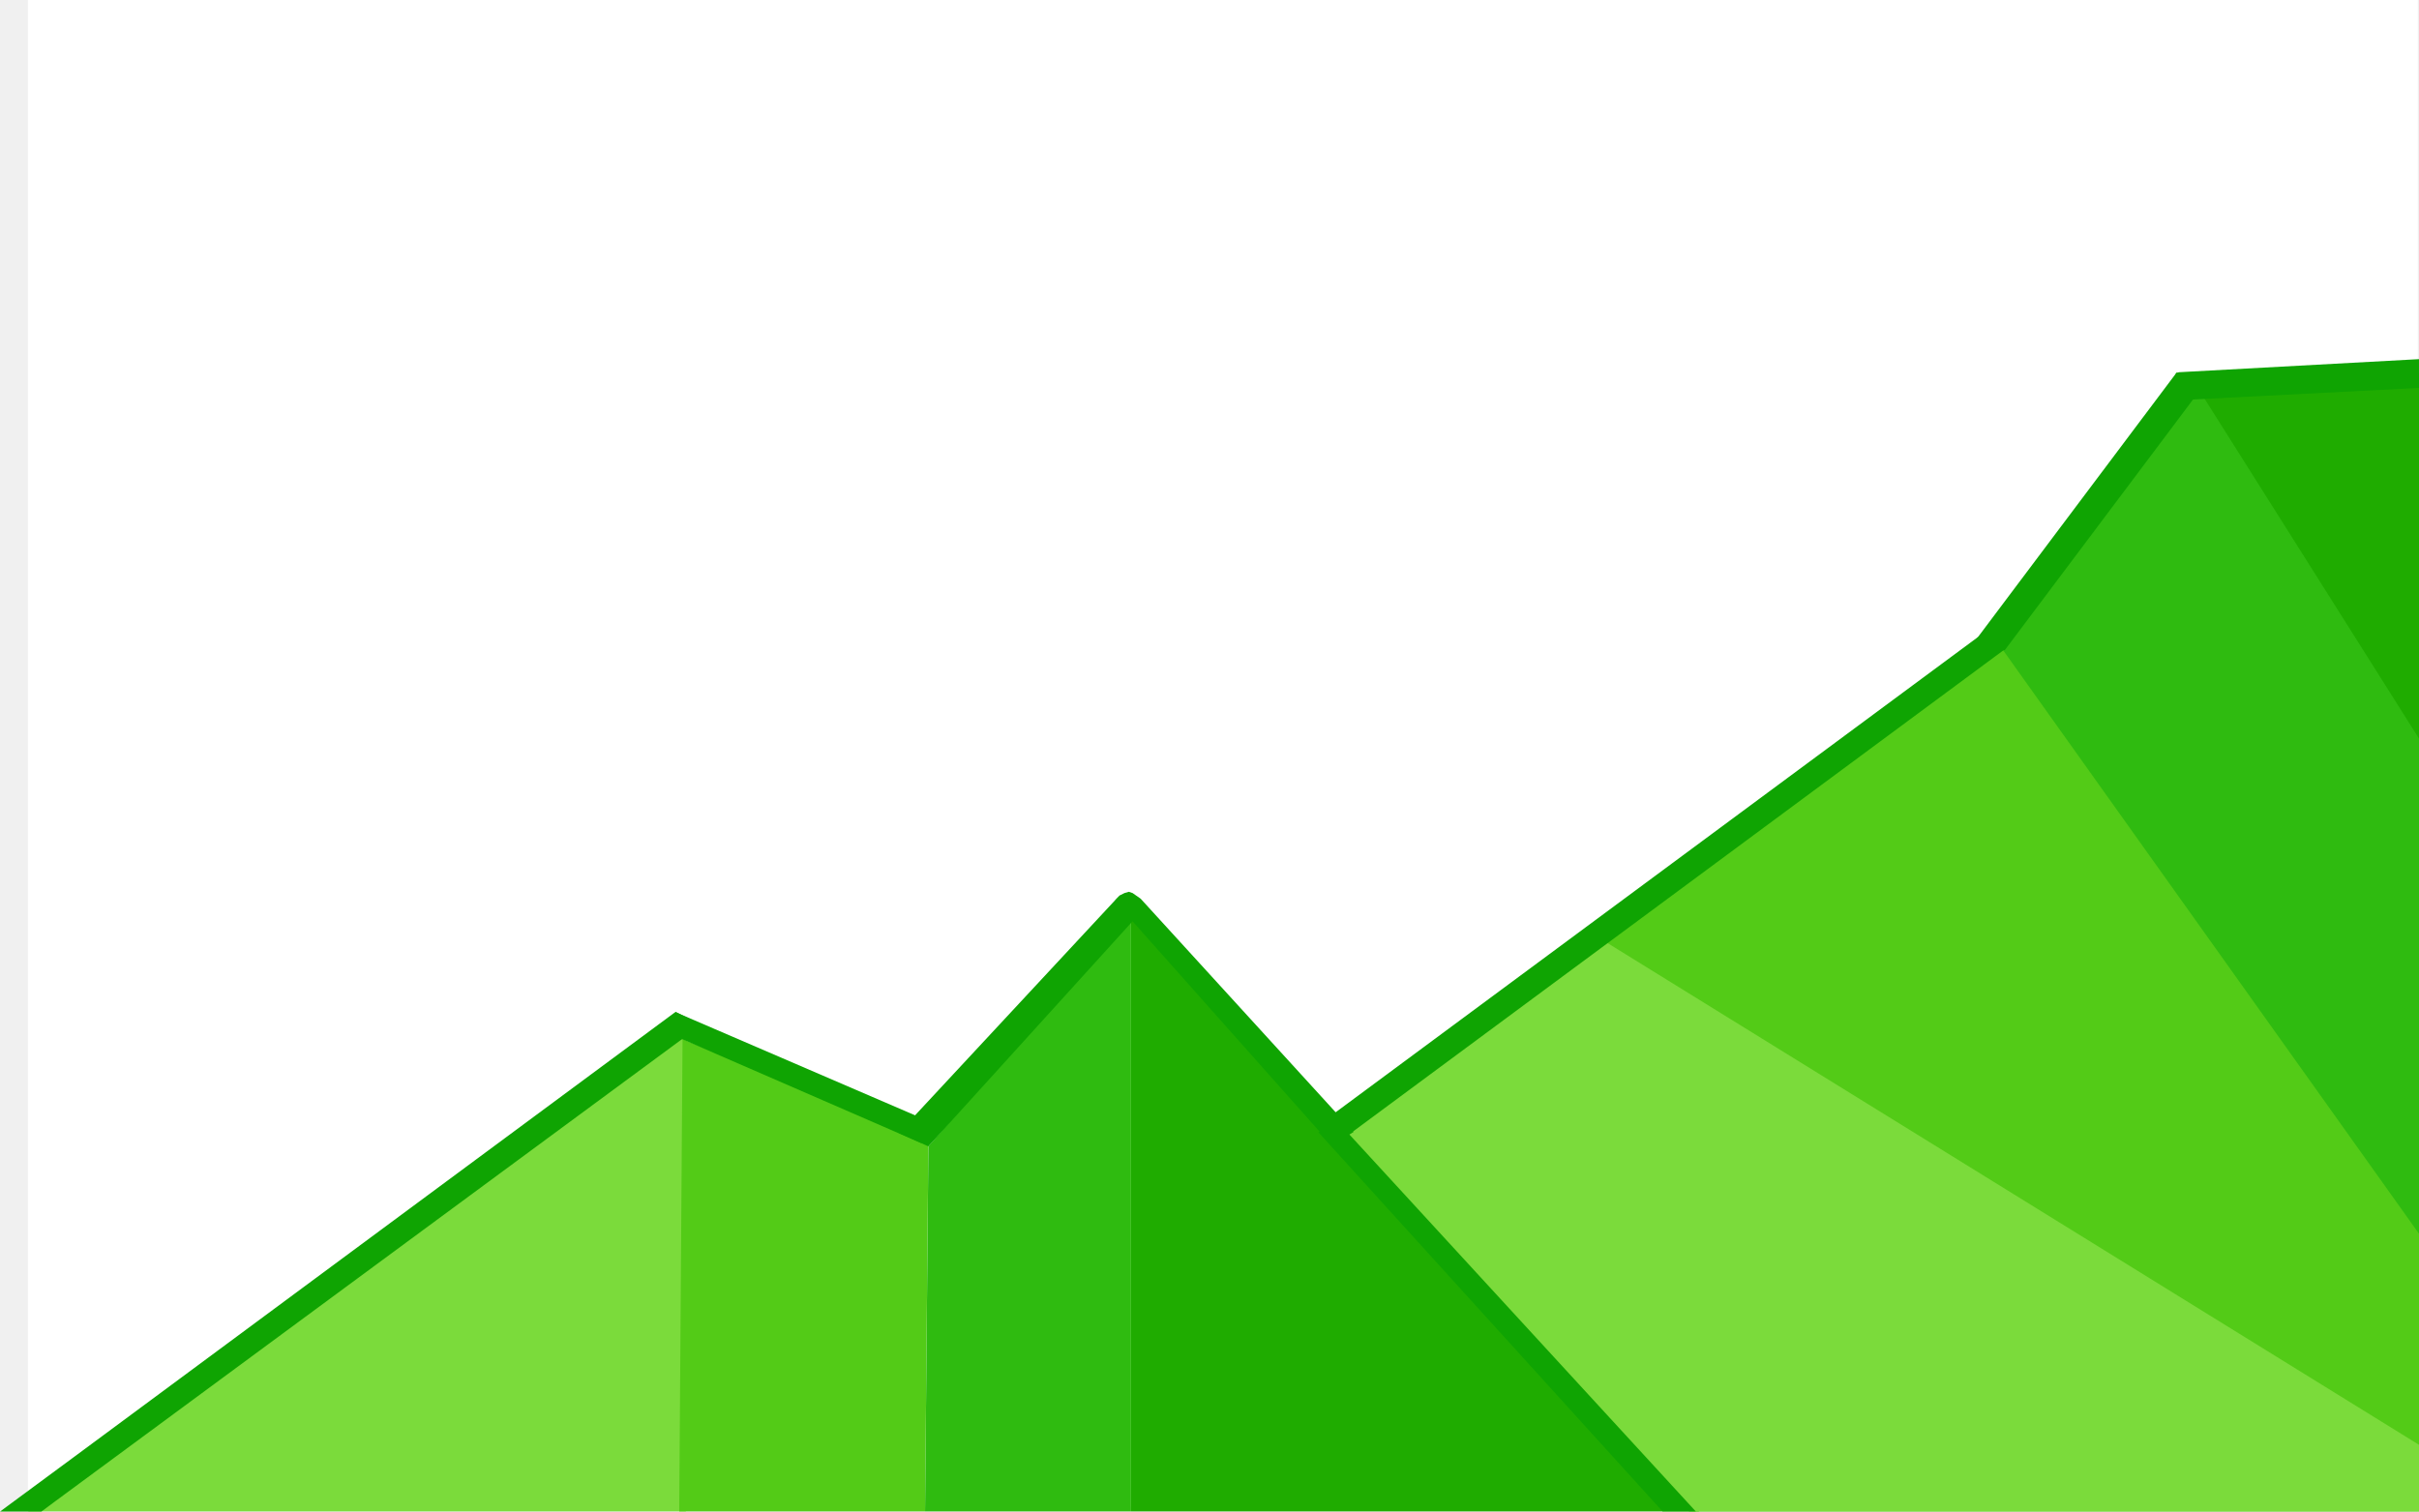
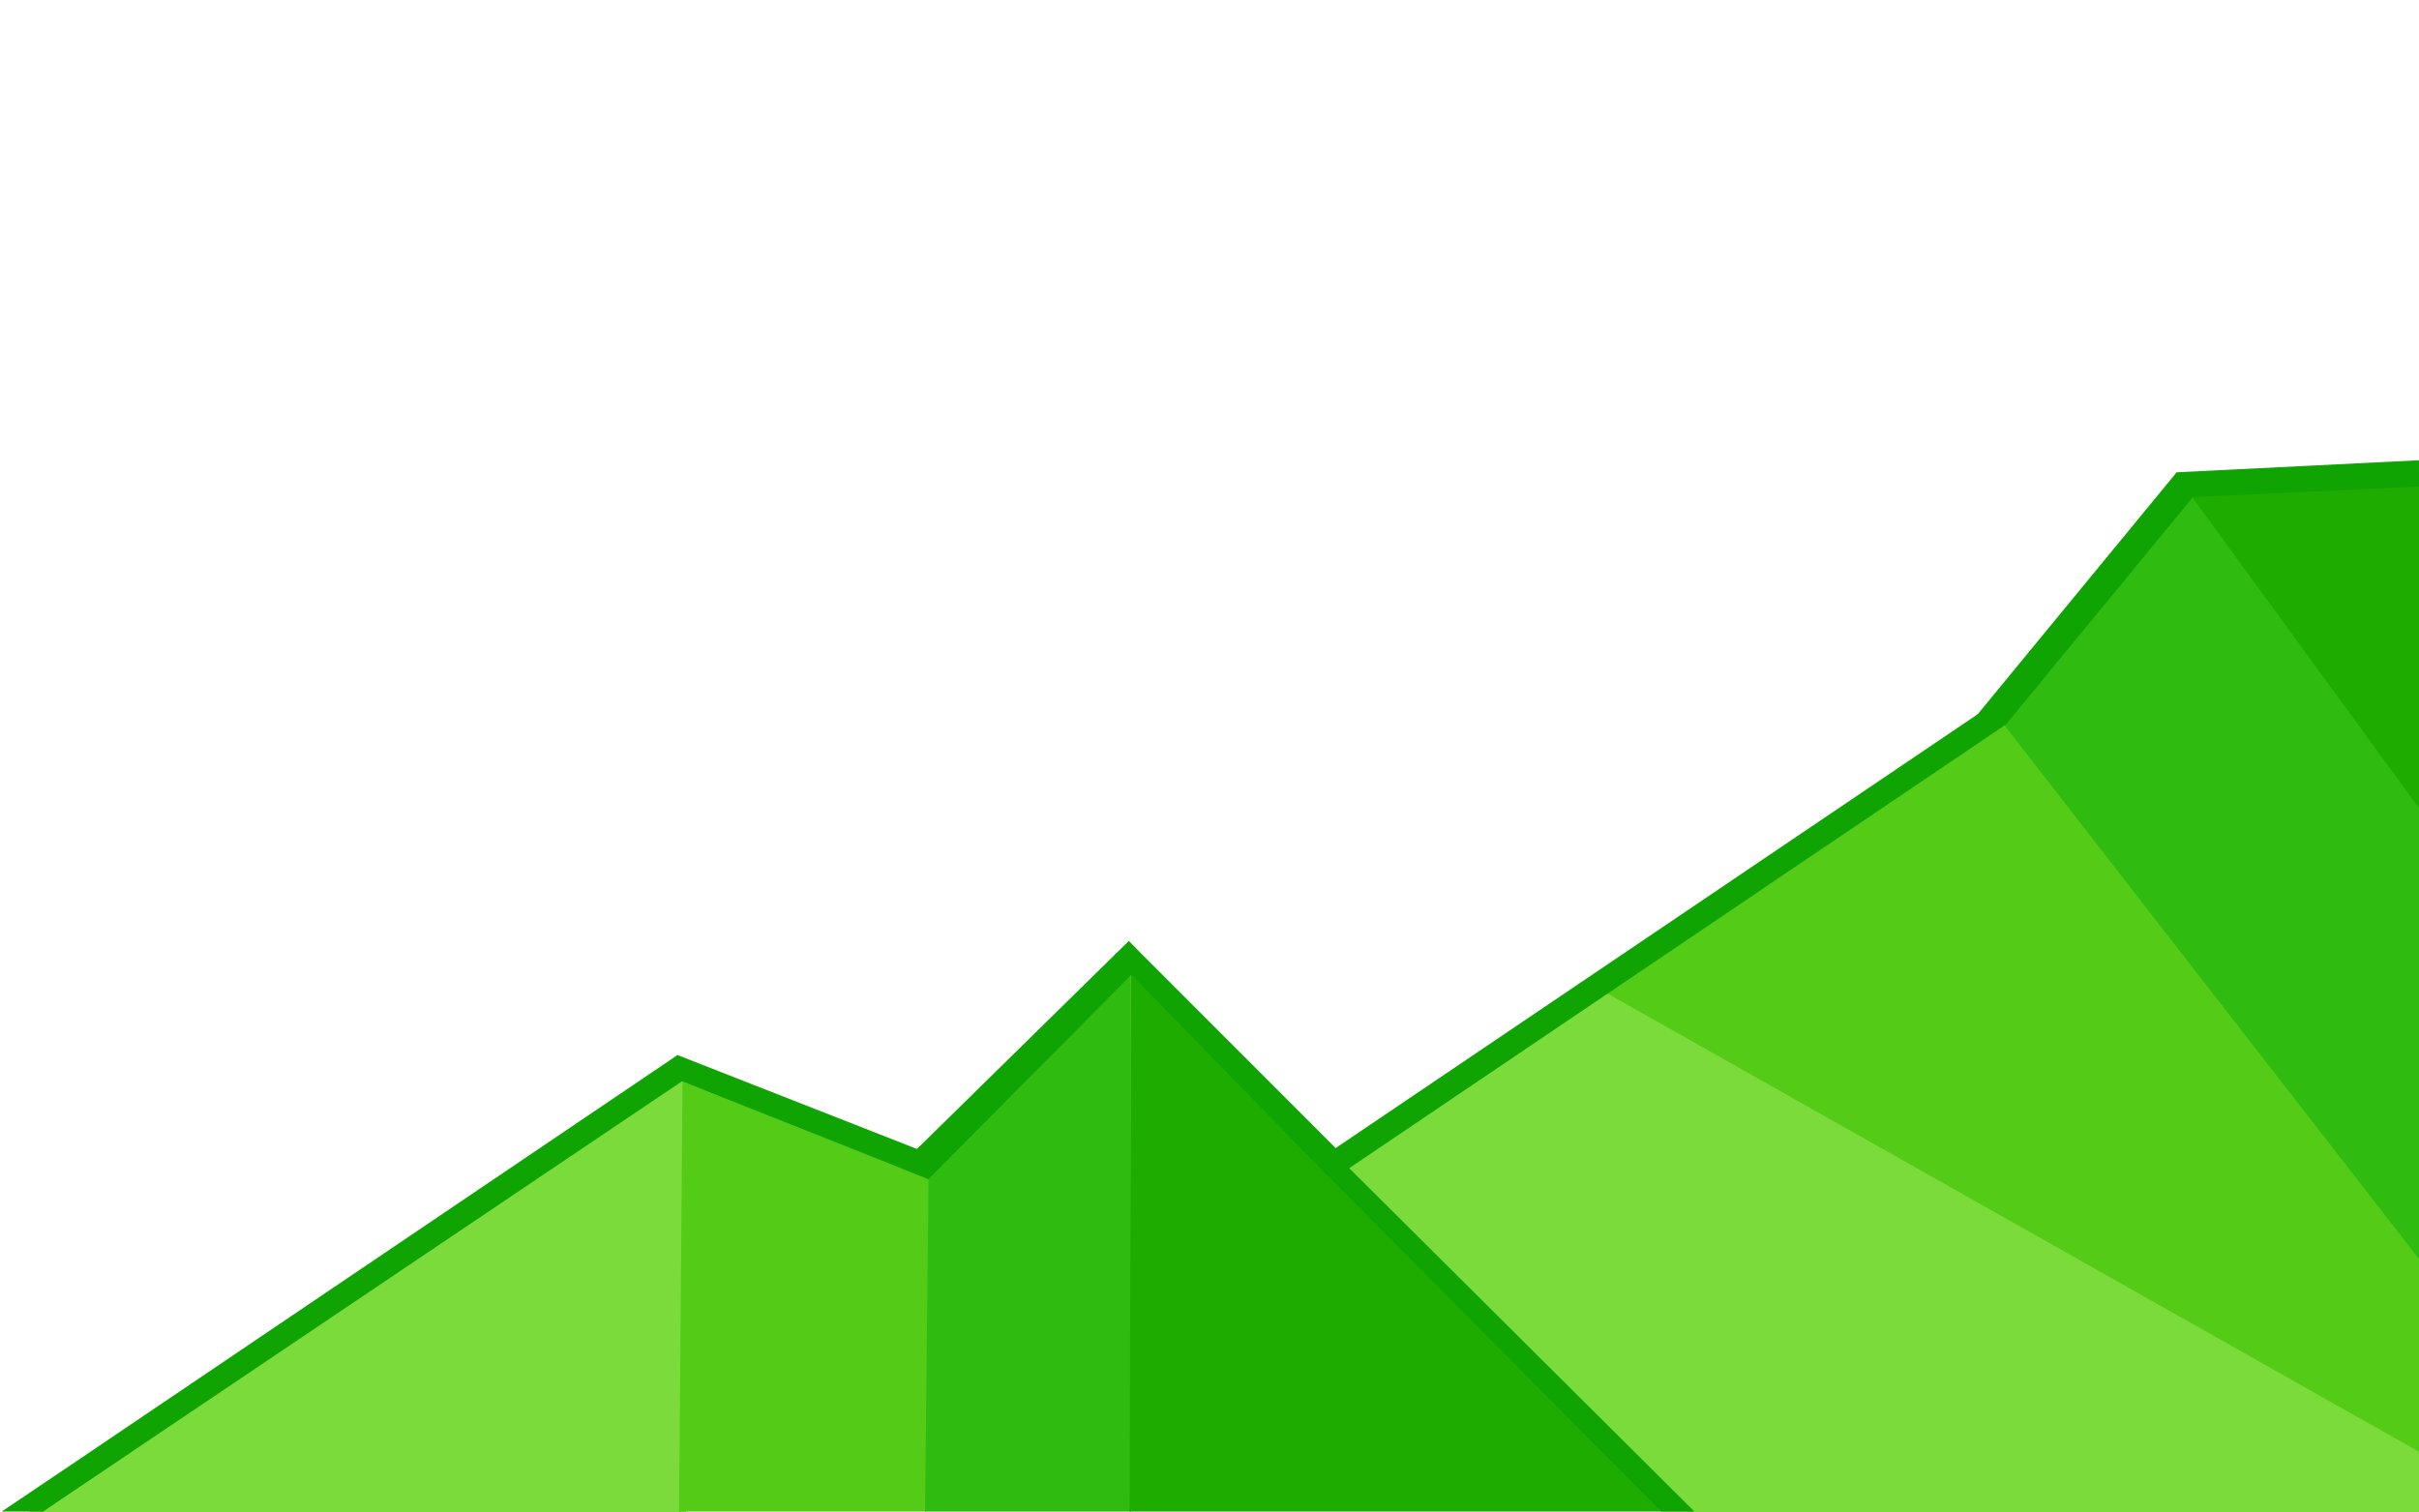
<svg xmlns="http://www.w3.org/2000/svg" width="1920" height="1200" viewBox="0 0 1920 1200" fill="none">
  <g id="mountain-desktop-wide">
-     <path id="mountain-path" d="M65.704 1164.16L114.028 1128.6M114.704 1128.16L163.028 1092.6M163.704 1092.16L212.028 1056.6M211.704 1056.16L260.028 1020.6M259.704 1021.16L308.028 985.597M307.704 985.161L356.028 949.597M355.704 950.161L404.028 914.597M403.704 914.161L452.028 878.597M451.704 879.161L500.028 843.597M499.705 843.16L538.705 814.597M538.197 814.54L706.197 886.54M706.201 886.542L731.201 897.542M730.631 897.663L751.631 874.663M751.639 874.654L773.639 851.654M773.631 851.662L839.631 779.662M839.639 779.654L861.639 756.654M861.631 756.662L883.631 732.662M882.635 733.658L897.635 717.658M897.369 717.662L919.369 741.662M919.375 741.67L941.375 766.67M941.368 766.661L987.368 816.661M987.374 816.669L1010.37 842.669M1010.37 842.661L1034.37 868.661M1034.37 868.667L1059.37 896.667M1058.7 896.597L1352.7 680.597M1351.7 680.597L1547.7 536.597M1547.71 536.592L1581.71 512.592M1580.6 512.704L1616.6 463.704M1616.6 463.695L1653.6 415.695M1653.6 415.7L1689.6 367.7M1689.6 367.695L1736.6 306.695M1735.97 306.501L1787.97 303.501M1787.98 303.5L1839.98 301.5M1839.97 301.501L1889.97 298.501" stroke="black" />
+     <path id="mountain-path" d="M43.713 1185.15L68.713 1167.59M68.706 1168.08L92.706 1150.6M92.714 1150.07L117.714 1132.59M117.725 1133.06L142.725 1116.58M142.714 1117.07L167.714 1099.59M167.718 1099.67L192.718 1082.59M192.718 1082.71L217.718 1065.59M217.716 1065.83L242.716 1048.59M242.719 1048.59L292.719 1014.59M292.728 1014.78L317.728 998.581M317.718 998.674L342.718 981.587M342.719 981.587L442.719 913.587M442.731 913.579L467.731 897.579M467.719 897.587L517.719 863.587M517.71 863.593L538.71 848.593M538.213 848.859L706.213 914.614M706.217 914.617L731.217 924.663M730.616 924.793L751.616 903.788M751.624 903.779L773.624 882.774M773.617 882.782L839.617 817.027M839.624 817.019L861.624 796.014M861.617 796.022L883.617 774.103M882.62 775.012L897.62 760.4M897.384 760.404L919.384 782.323M919.39 782.33L941.39 805.162M941.383 805.153L987.383 850.817M987.389 850.824L1010.39 874.569M1010.38 874.561L1034.38 898.306M1034.39 898.312L1059.39 923.884M1058.72 923.589L1087.72 903.589M1087.72 903.584L1117.72 883.584M1117.73 883.582L1146.73 864.582M1146.72 864.584L1176.72 844.584M1176.72 844.586L1207.72 823.586M1206.72 823.587L1244.72 797.587M1244.73 797.455L1285.73 771.577M1285.71 771.468L1325.71 743.59M1325.72 743.464L1366.72 715.587M1365.72 716.466L1407.72 687.588M1407.73 687.579L1449.73 660.579M1449.69 660.79L1547.69 595.034M1547.69 595.028L1581.69 573.11M1580.61 573.191L1599.61 549.686L1629.61 512.685M1629.61 513.682L1653.61 484.6M1653.62 484.678L1669.62 465.678M1669.61 465.687L1689.61 440.769M1689.62 440.758L1712.62 413.676M1736.99 384.5L1774.99 383.473M1774.97 383.241L1826.97 380.501M1826.98 380.327L1878.98 378.5M1880.97 378.241L1909.97 376.501" stroke="black" />
    <g id="mountain-fill">
-       <rect id="background" x="22.172" width="1896.88" height="1196" fill="white" />
-       <path id="Rectangle 15" d="M22.305 1199.91L544.38 816.768V1199.91H22.305Z" fill="#7BDB3B" />
-       <path id="Rectangle 14" d="M541.743 824.955L736.862 905.185L734.226 1199.91H539.107L541.743 824.955Z" fill="#53CB17" />
-       <path id="Rectangle 16" d="M736.863 910.097L897.704 725.076V1199.91H734.226L736.863 910.097Z" fill="#2FBB10" />
-       <path id="Rectangle 17" d="M897.704 726.713L1061.18 903.548L1348.59 1199.91H897.704V726.713Z" fill="#1FAC00" />
-       <path id="Rectangle 18" d="M1058.54 893.724L1583.26 505.67L1920.76 965.768V1199.91H1340.68L1058.54 893.724Z" fill="#53CB17" />
-       <path id="Rectangle 21" d="M1061.18 893.724L1269.48 744.724L1920.76 1147.51V1199.91H1343.31L1061.18 893.724Z" fill="#7BDB3B" />
-       <path id="Rectangle 19" d="M1736.19 299.362L1920.76 472.922V980.504L1585.89 510.582L1736.19 299.362Z" fill="#2FBB10" />
-       <path id="Rectangle 20" d="M1744.1 307.549L1920.76 296.088V587.538L1744.1 307.549Z" fill="#1FAC00" />
+       <rect id="background" width="1920" height="1200" fill="white" />
+       <path id="Rectangle 15" d="M22.305 1200.84L544.38 850.926V1200.84H22.305Z" fill="#7BDB3B" />
+       <path id="Rectangle 14" d="M541.744 858.403L737.5 931.5L735 1200H539L541.744 858.403Z" fill="#53CB17" />
+       <path id="Rectangle 16" d="M737 935.163L897.705 766.35V1200H734.227L737 935.163Z" fill="#2FBB10" />
+       <path id="Rectangle 17" d="M897.704 768.682L1061.18 930.18L1347.5 1200H896.617L897.704 768.682Z" fill="#1FAC00" />
+       <path id="Rectangle 18" d="M1058.54 920.367L1583.5 565.159L1920 986.159V1199.99L1340.68 1200L1058.54 920.367Z" fill="#53CB17" />
+       <path id="Rectangle 21" d="M1061.18 921.207L1269.48 785.131L1920.76 1152.99V1200.84H1343.31L1061.18 921.207Z" fill="#7BDB3B" />
+       <path id="Rectangle 19" d="M1735.43 377.419L1920 535.926V999.482L1585.74 569.022L1735.43 377.419Z" fill="#2FBB10" />
+       <path id="Rectangle 20" d="M1737.24 391L1920 375.407V641.578L1737.24 391Z" fill="#1FAC00" />
    </g>
    <g id="mountain outline">
-       <path id="Rectangle 14_2" d="M1048.27 900.916L1046.42 898.926L1052.05 896.042L1061.61 894.976L1067.49 896.827L1345.95 1199.91L1319.58 1199.91L1048.27 900.916Z" fill="#0FA402" />
-       <path id="Rectangle 6" d="M536.248 803.303L556.446 813.828L283.32 1015.25L146.757 1115.97L78.476 1166.32L44.335 1191.5L32.904 1200L0.022 1200L0.022 1200.03L58.434 1156.91L126.693 1106.4L263.211 1005.36L536.248 803.303Z" fill="#0FA402" />
-       <path id="Rectangle 12" d="M1727.38 296.088L1751.28 303.007L1591.33 516.008L1585.89 517.131L1567.44 509.088L1727.38 296.088Z" fill="#0FA402" />
-       <path id="Rectangle 10" d="M885.079 715.85L885.601 714L888.567 710.964L892.521 709L895.98 708L898.946 709L905.371 713.5L1074.37 898.636L1063.82 905.185L1051.97 903.568L885.079 715.85Z" fill="#0FA402" />
-       <path id="Rectangle 11" d="M1570.05 505.67L1590.25 516.194L1071.44 900.141L1058.21 900.096L1053.94 897.516L1051.24 889.617L1570.05 505.67Z" fill="#0FA402" />
-       <path id="Rectangle 7" d="M523.286 817.082L536.469 803.669L746.208 894.023L731.084 907.435L523.286 817.082Z" fill="#0FA402" />
-       <path id="Rectangle 8" d="M885.438 714.289L908.388 720.97L736.862 910.097L713.253 899.486L885.438 714.289Z" fill="#0FA402" />
-       <path id="Rectangle 13" d="M1919.99 285.126L1919.99 308L1732.81 317.568L1725.22 302.066L1727.29 296L1729.71 295.495L1919.99 285.126Z" fill="#0FA402" />
+       <path id="Rectangle 14_2" d="M1048.27 927.777L1046.41 925.959L1052.05 923.324L1061.61 922.351L1067.49 924.042L1344.87 1200L1318.5 1200L1048.27 927.777Z" fill="#0FA402" />
+       <path id="Rectangle 6" d="M536.247 838.629L556.446 848.241L283.32 1032.2L146.757 1124.17L78.475 1170.16L44.334 1193.16L34.257 1200L1.375 1200L58.433 1161.57L126.692 1115.43L263.211 1023.17L536.247 838.629Z" fill="#0FA402" />
+       <path id="Rectangle 12" d="M1727.61 375L1751.51 381.32L1591.56 575.845L1586.12 576.872L1567.66 569.526L1727.61 375Z" fill="#0FA402" />
+       <path id="Rectangle 10" d="M884 759.5L885.601 757.072L888.566 754.299L896 747L905.37 756.615L989.867 841.154L1032.12 883.424L1053.24 904.559L1063.8 915.126L1069.08 920.41L1071.72 923.052L1071.5 927L1063.82 931.675L1052 931.675L884 759.5Z" fill="#0FA402" />
+       <path id="Rectangle 11" d="M1570.05 566.811L1590.25 576.423L1071.44 927.069L1058.21 927.027L1053.93 924.671L1051.24 917.457L1570.05 566.811Z" fill="#0FA402" />
+       <path id="Rectangle 7" d="M523.286 851.213L537.5 837.5L746.5 919.5L731.084 933.73L523.286 851.213Z" fill="#0FA402" />
+       <path id="Rectangle 8" d="M885.438 757.336L908.388 763.438L736.862 936.161L713.253 926.47L885.438 757.336Z" fill="#0FA402" />
+       <path id="Rectangle 13" d="M1919.99 365.396L1919.99 386.285L1732.81 395.006L1725.22 380.849L1727.28 375.309L1729.7 374.849L1919.99 365.396Z" fill="#0FA402" />
    </g>
  </g>
</svg>
